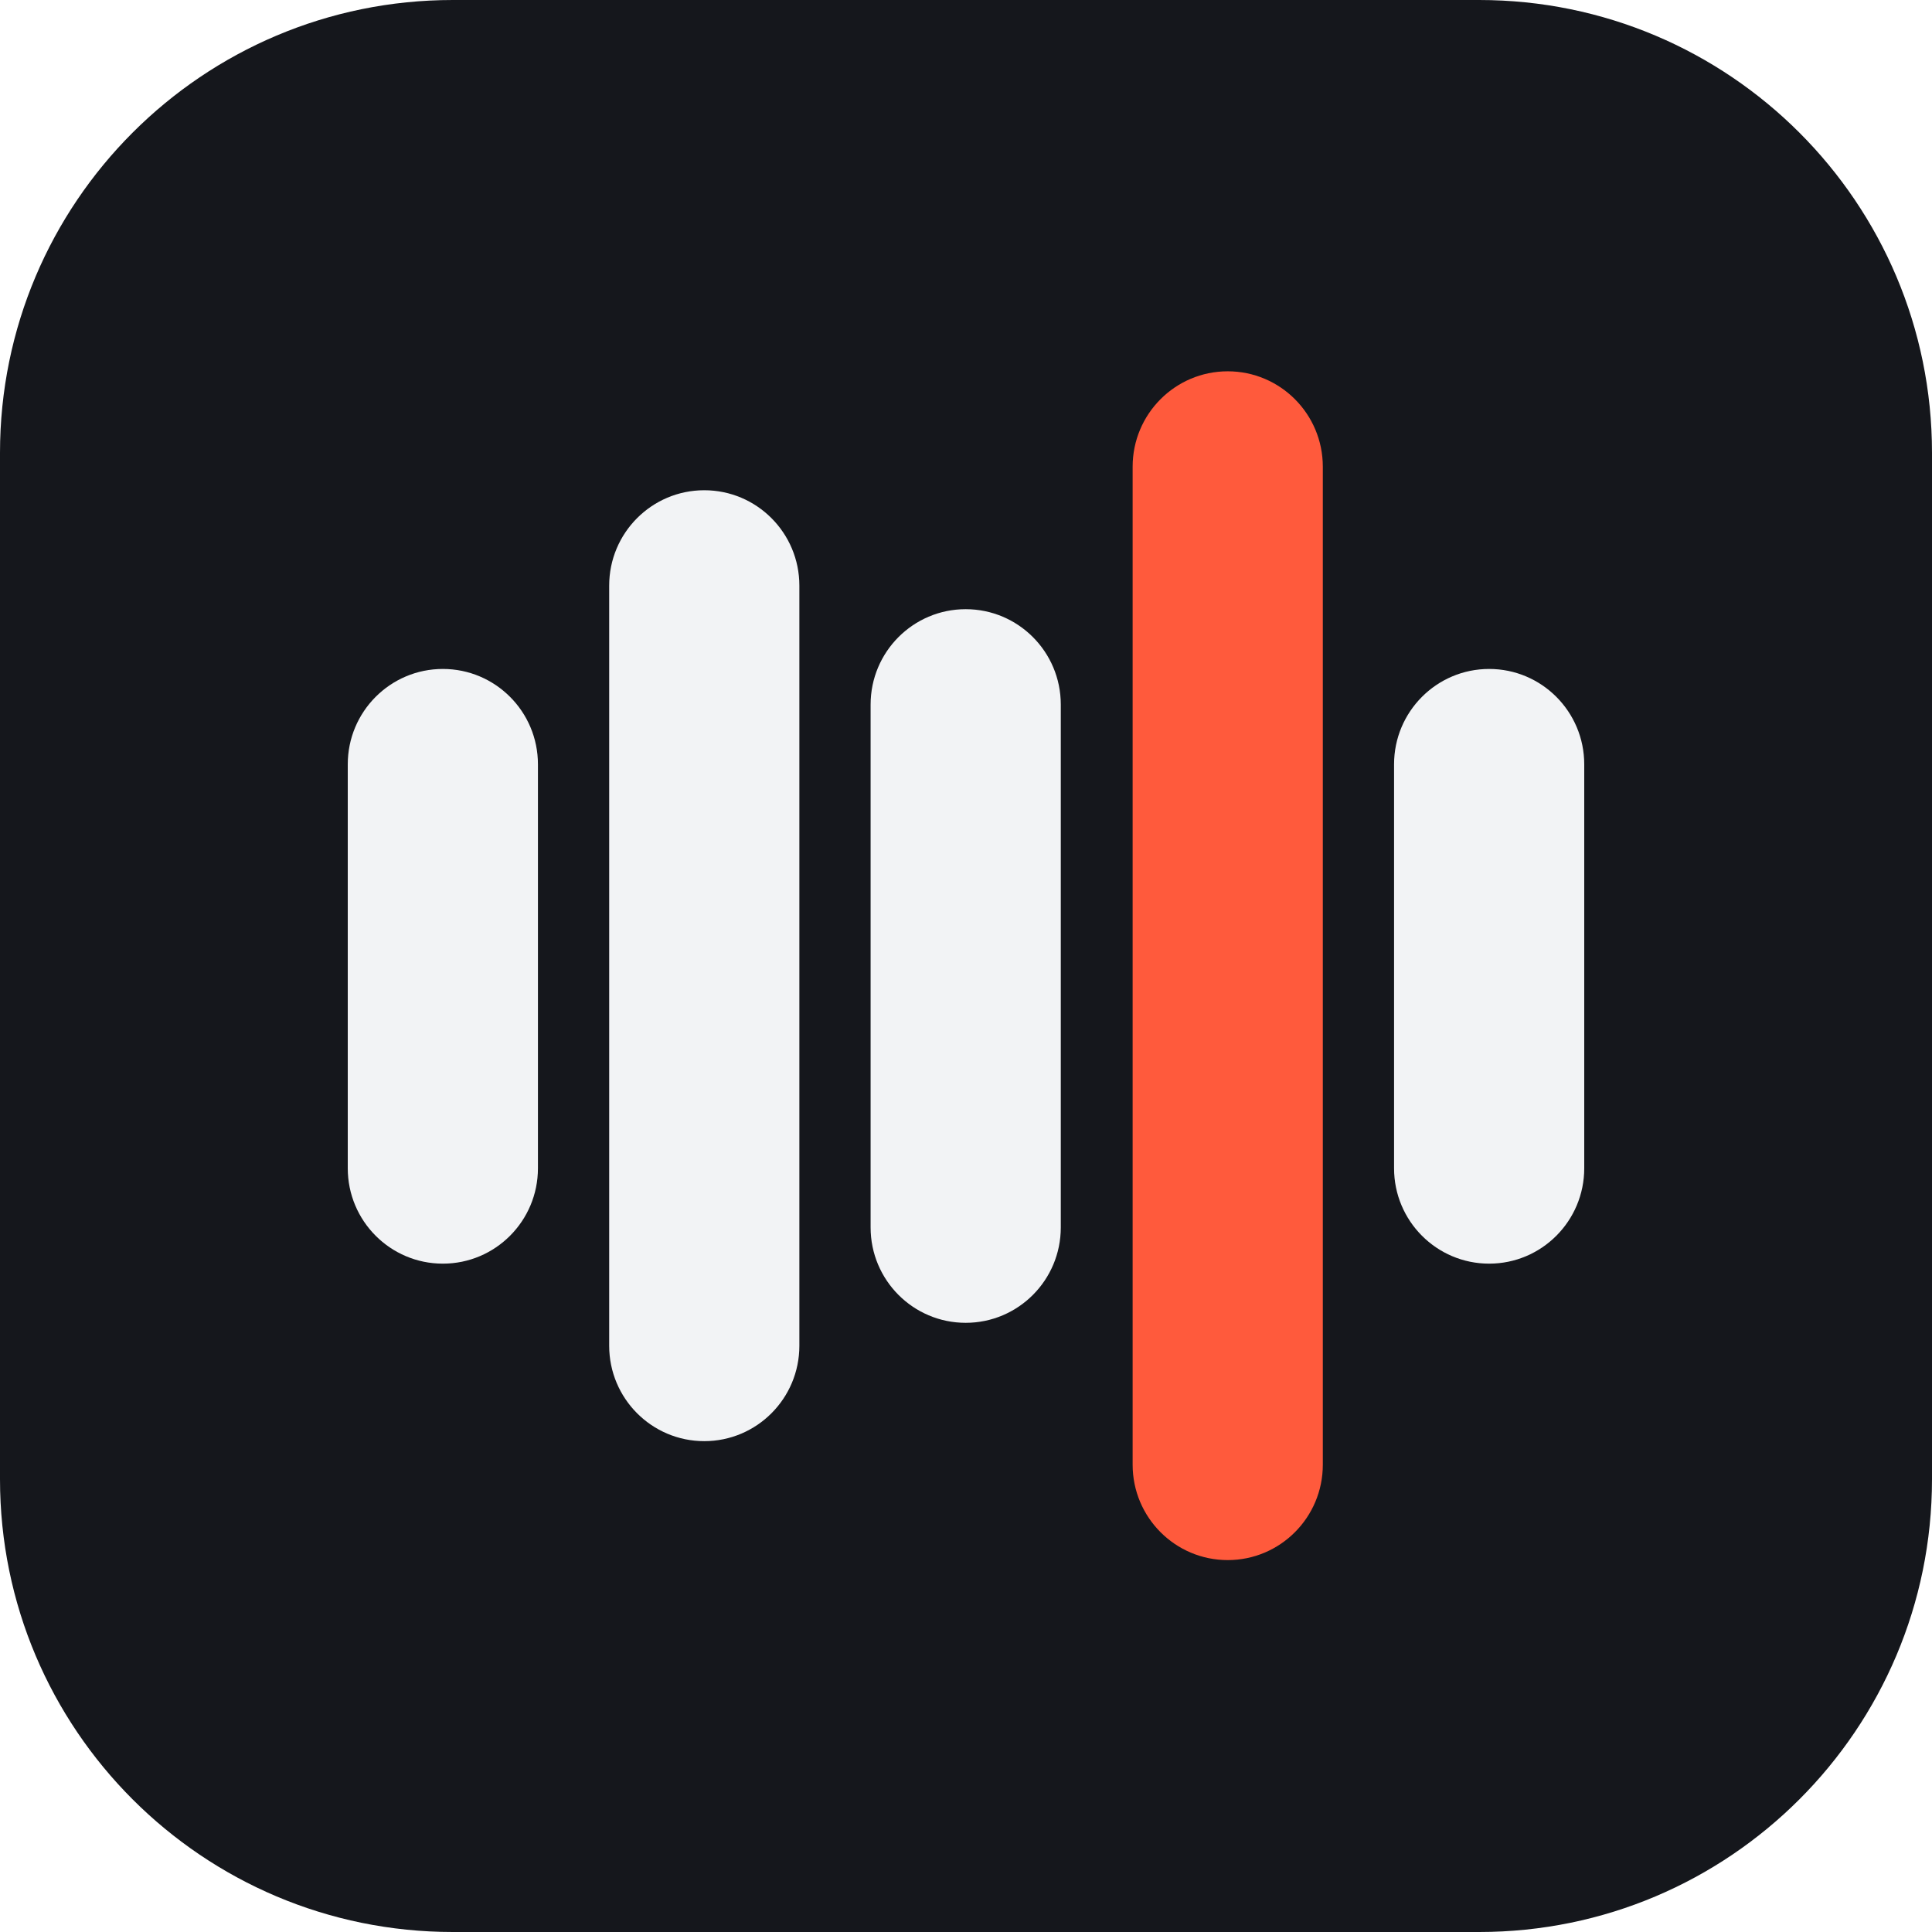
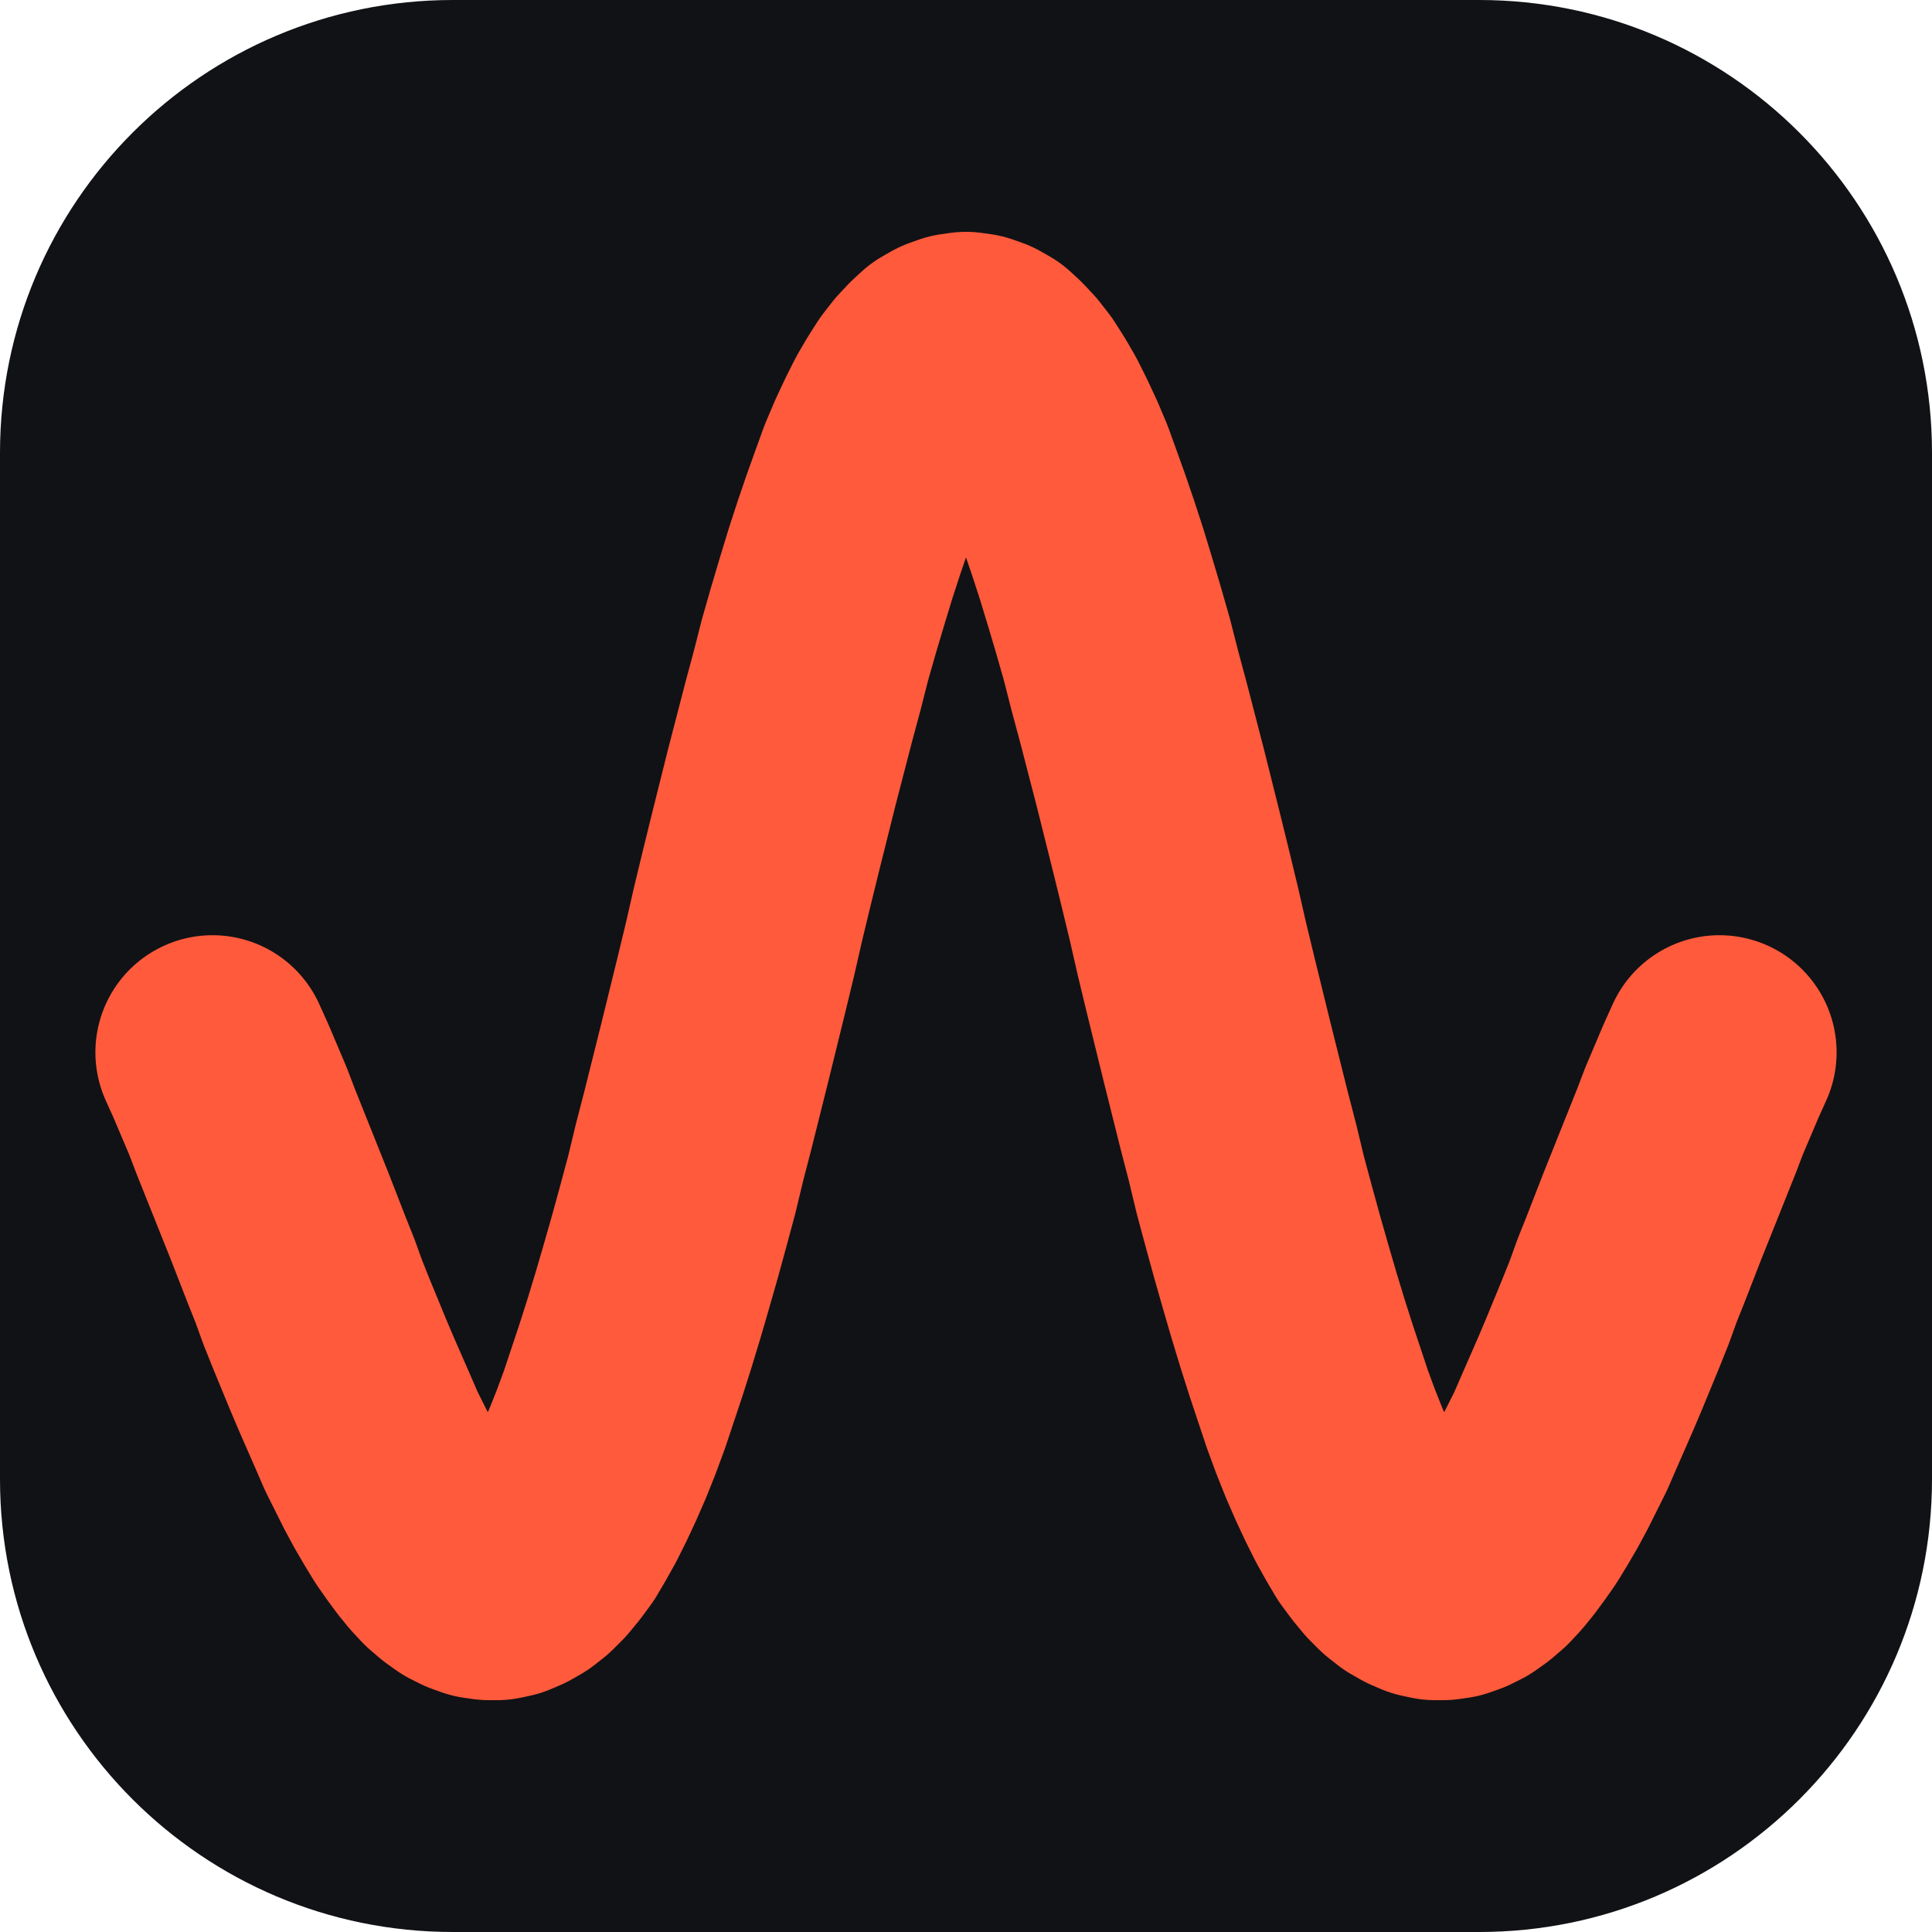
<svg xmlns="http://www.w3.org/2000/svg" viewBox="0 0 32 32" width="32" height="32" role="img" aria-label="HarmonicFitness">
-   <rect width="32" height="32" rx="7.5" fill="#15171C" />
-   <rect x="5.76" y="11.08" width="3.15" height="9.85" rx="1.58" fill="#F2F3F5" />
-   <rect x="10.09" y="8.12" width="3.15" height="15.75" rx="1.58" fill="#F2F3F5" />
-   <rect x="14.42" y="10.09" width="3.15" height="11.82" rx="1.58" fill="#F2F3F5" />
-   <rect x="18.76" y="6.15" width="3.15" height="19.69" rx="1.58" fill="#FF5A3C" />
-   <rect x="23.09" y="11.08" width="3.15" height="9.85" rx="1.58" fill="#F2F3F5" />
+   <rect width="32" height="32" rx="7.5" fill="#111215" />
+   <path d="M3.52 17.43 L3.66 17.74 L3.8 18.07 L3.94 18.4 L4.07 18.74 L4.21 19.09 L4.35 19.44 L4.49 19.79 L4.63 20.14 L4.77 20.5 L4.91 20.86 L5.05 21.21 L5.18 21.57 L5.32 21.92 L5.46 22.26 L5.6 22.6 L5.74 22.93 L5.88 23.25 L6.02 23.57 L6.15 23.87 L6.29 24.15 L6.43 24.43 L6.57 24.69 L6.71 24.93 L6.85 25.16 L6.99 25.36 L7.13 25.55 L7.26 25.71 L7.4 25.86 L7.54 25.98 L7.68 26.08 L7.82 26.15 L7.96 26.2 L8.1 26.22 L8.23 26.22 L8.37 26.19 L8.51 26.13 L8.65 26.05 L8.79 25.94 L8.93 25.8 L9.07 25.63 L9.21 25.44 L9.34 25.22 L9.48 24.97 L9.62 24.69 L9.76 24.39 L9.9 24.07 L10.04 23.72 L10.18 23.34 L10.31 22.95 L10.45 22.53 L10.59 22.09 L10.73 21.63 L10.87 21.15 L11.01 20.66 L11.15 20.15 L11.29 19.63 L11.42 19.09 L11.56 18.55 L11.7 17.99 L11.84 17.43 L11.98 16.86 L12.12 16.29 L12.26 15.71 L12.39 15.14 L12.53 14.56 L12.67 13.99 L12.81 13.43 L12.95 12.87 L13.09 12.33 L13.23 11.79 L13.37 11.27 L13.5 10.76 L13.64 10.27 L13.78 9.8 L13.92 9.34 L14.06 8.91 L14.2 8.5 L14.34 8.11 L14.47 7.75 L14.61 7.42 L14.75 7.12 L14.89 6.84 L15.03 6.6 L15.17 6.38 L15.31 6.2 L15.45 6.05 L15.58 5.93 L15.72 5.85 L15.86 5.8 L16 5.78 L16.14 5.8 L16.28 5.85 L16.42 5.93 L16.55 6.05 L16.69 6.2 L16.83 6.38 L16.97 6.6 L17.11 6.84 L17.25 7.12 L17.39 7.42 L17.53 7.75 L17.66 8.11 L17.8 8.5 L17.94 8.91 L18.08 9.34 L18.22 9.8 L18.36 10.27 L18.5 10.76 L18.63 11.27 L18.77 11.79 L18.91 12.33 L19.05 12.87 L19.19 13.43 L19.33 13.99 L19.47 14.56 L19.61 15.14 L19.74 15.71 L19.88 16.29 L20.02 16.86 L20.16 17.43 L20.3 17.99 L20.44 18.55 L20.58 19.09 L20.71 19.63 L20.85 20.15 L20.99 20.66 L21.13 21.15 L21.27 21.63 L21.41 22.09 L21.55 22.53 L21.69 22.95 L21.82 23.34 L21.96 23.72 L22.1 24.07 L22.24 24.39 L22.38 24.69 L22.52 24.97 L22.66 25.22 L22.79 25.44 L22.93 25.63 L23.07 25.8 L23.21 25.94 L23.35 26.05 L23.49 26.13 L23.63 26.19 L23.77 26.22 L23.9 26.22 L24.04 26.2 L24.18 26.15 L24.32 26.08 L24.46 25.98 L24.6 25.86 L24.74 25.71 L24.87 25.55 L25.01 25.36 L25.15 25.16 L25.29 24.93 L25.43 24.69 L25.57 24.43 L25.71 24.15 L25.85 23.87 L25.98 23.57 L26.12 23.25 L26.26 22.93 L26.4 22.6 L26.54 22.26 L26.68 21.92 L26.82 21.57 L26.95 21.21 L27.09 20.86 L27.23 20.5 L27.37 20.14 L27.51 19.79 L27.65 19.44 L27.79 19.09 L27.93 18.74 L28.06 18.4 L28.2 18.07 L28.34 17.74 L28.48 17.43" fill="none" stroke="#FF5A3C" stroke-width="3.88" stroke-linecap="round" stroke-linejoin="round" />
</svg>
